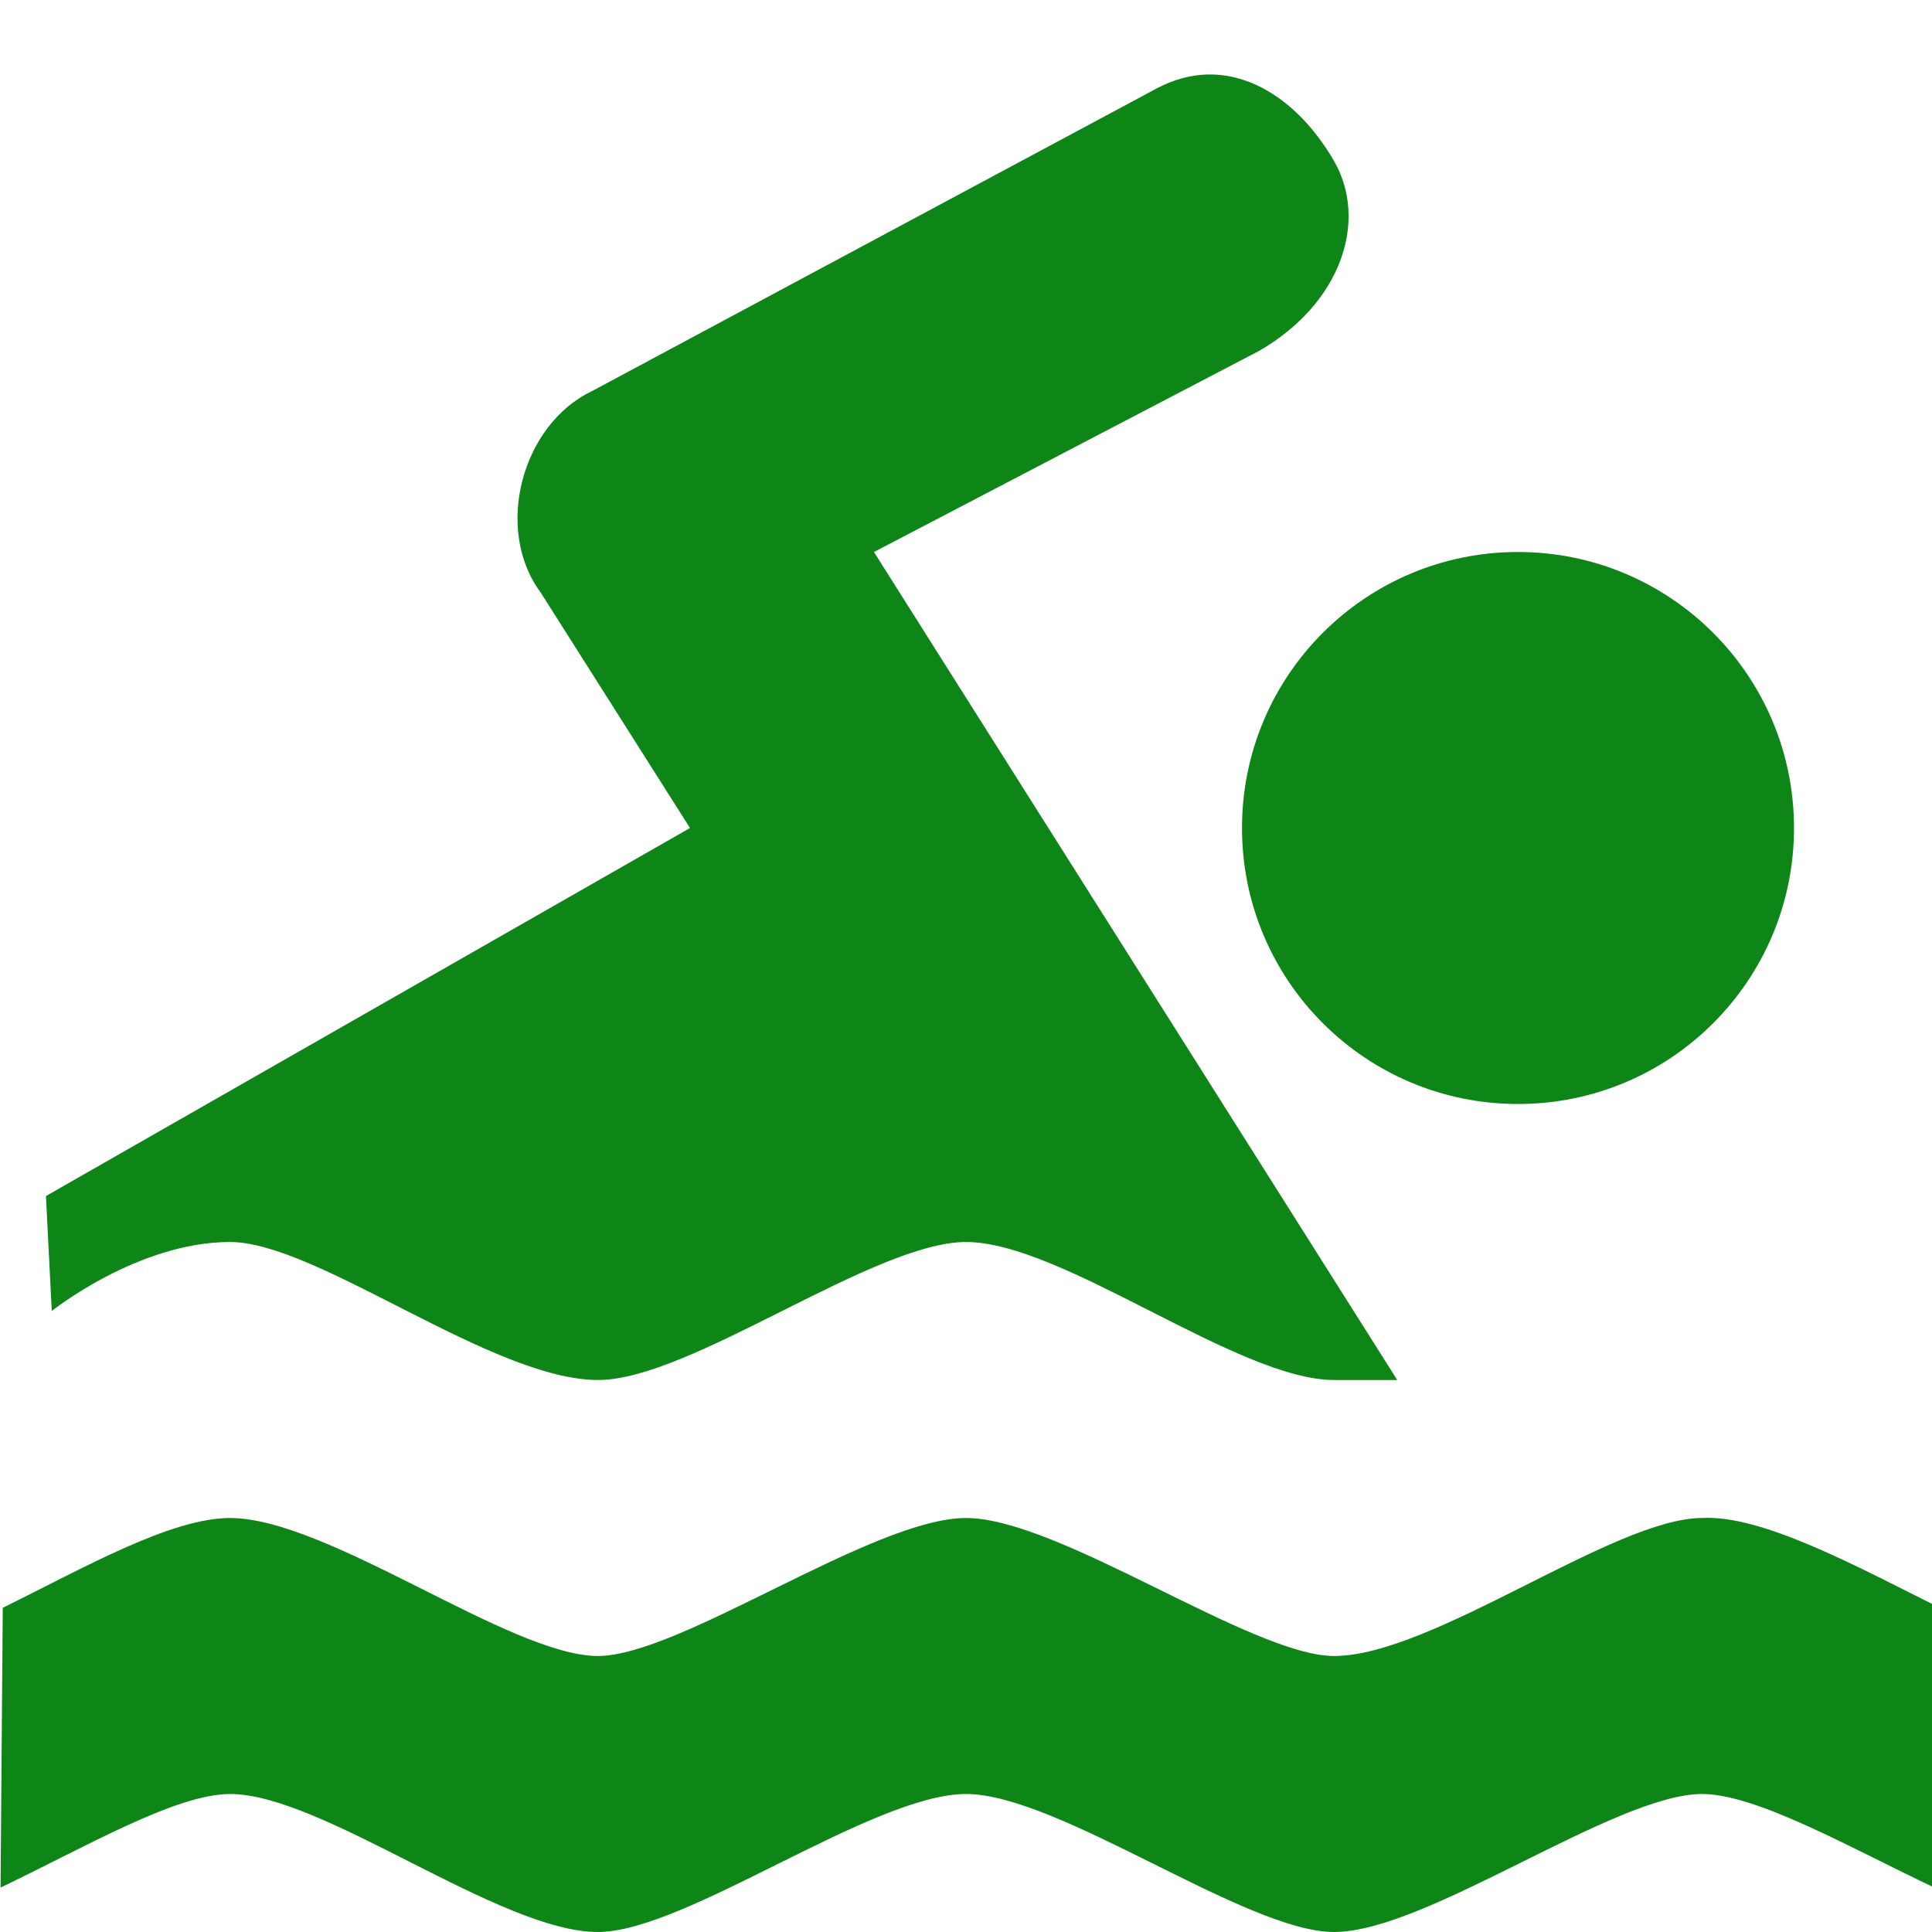
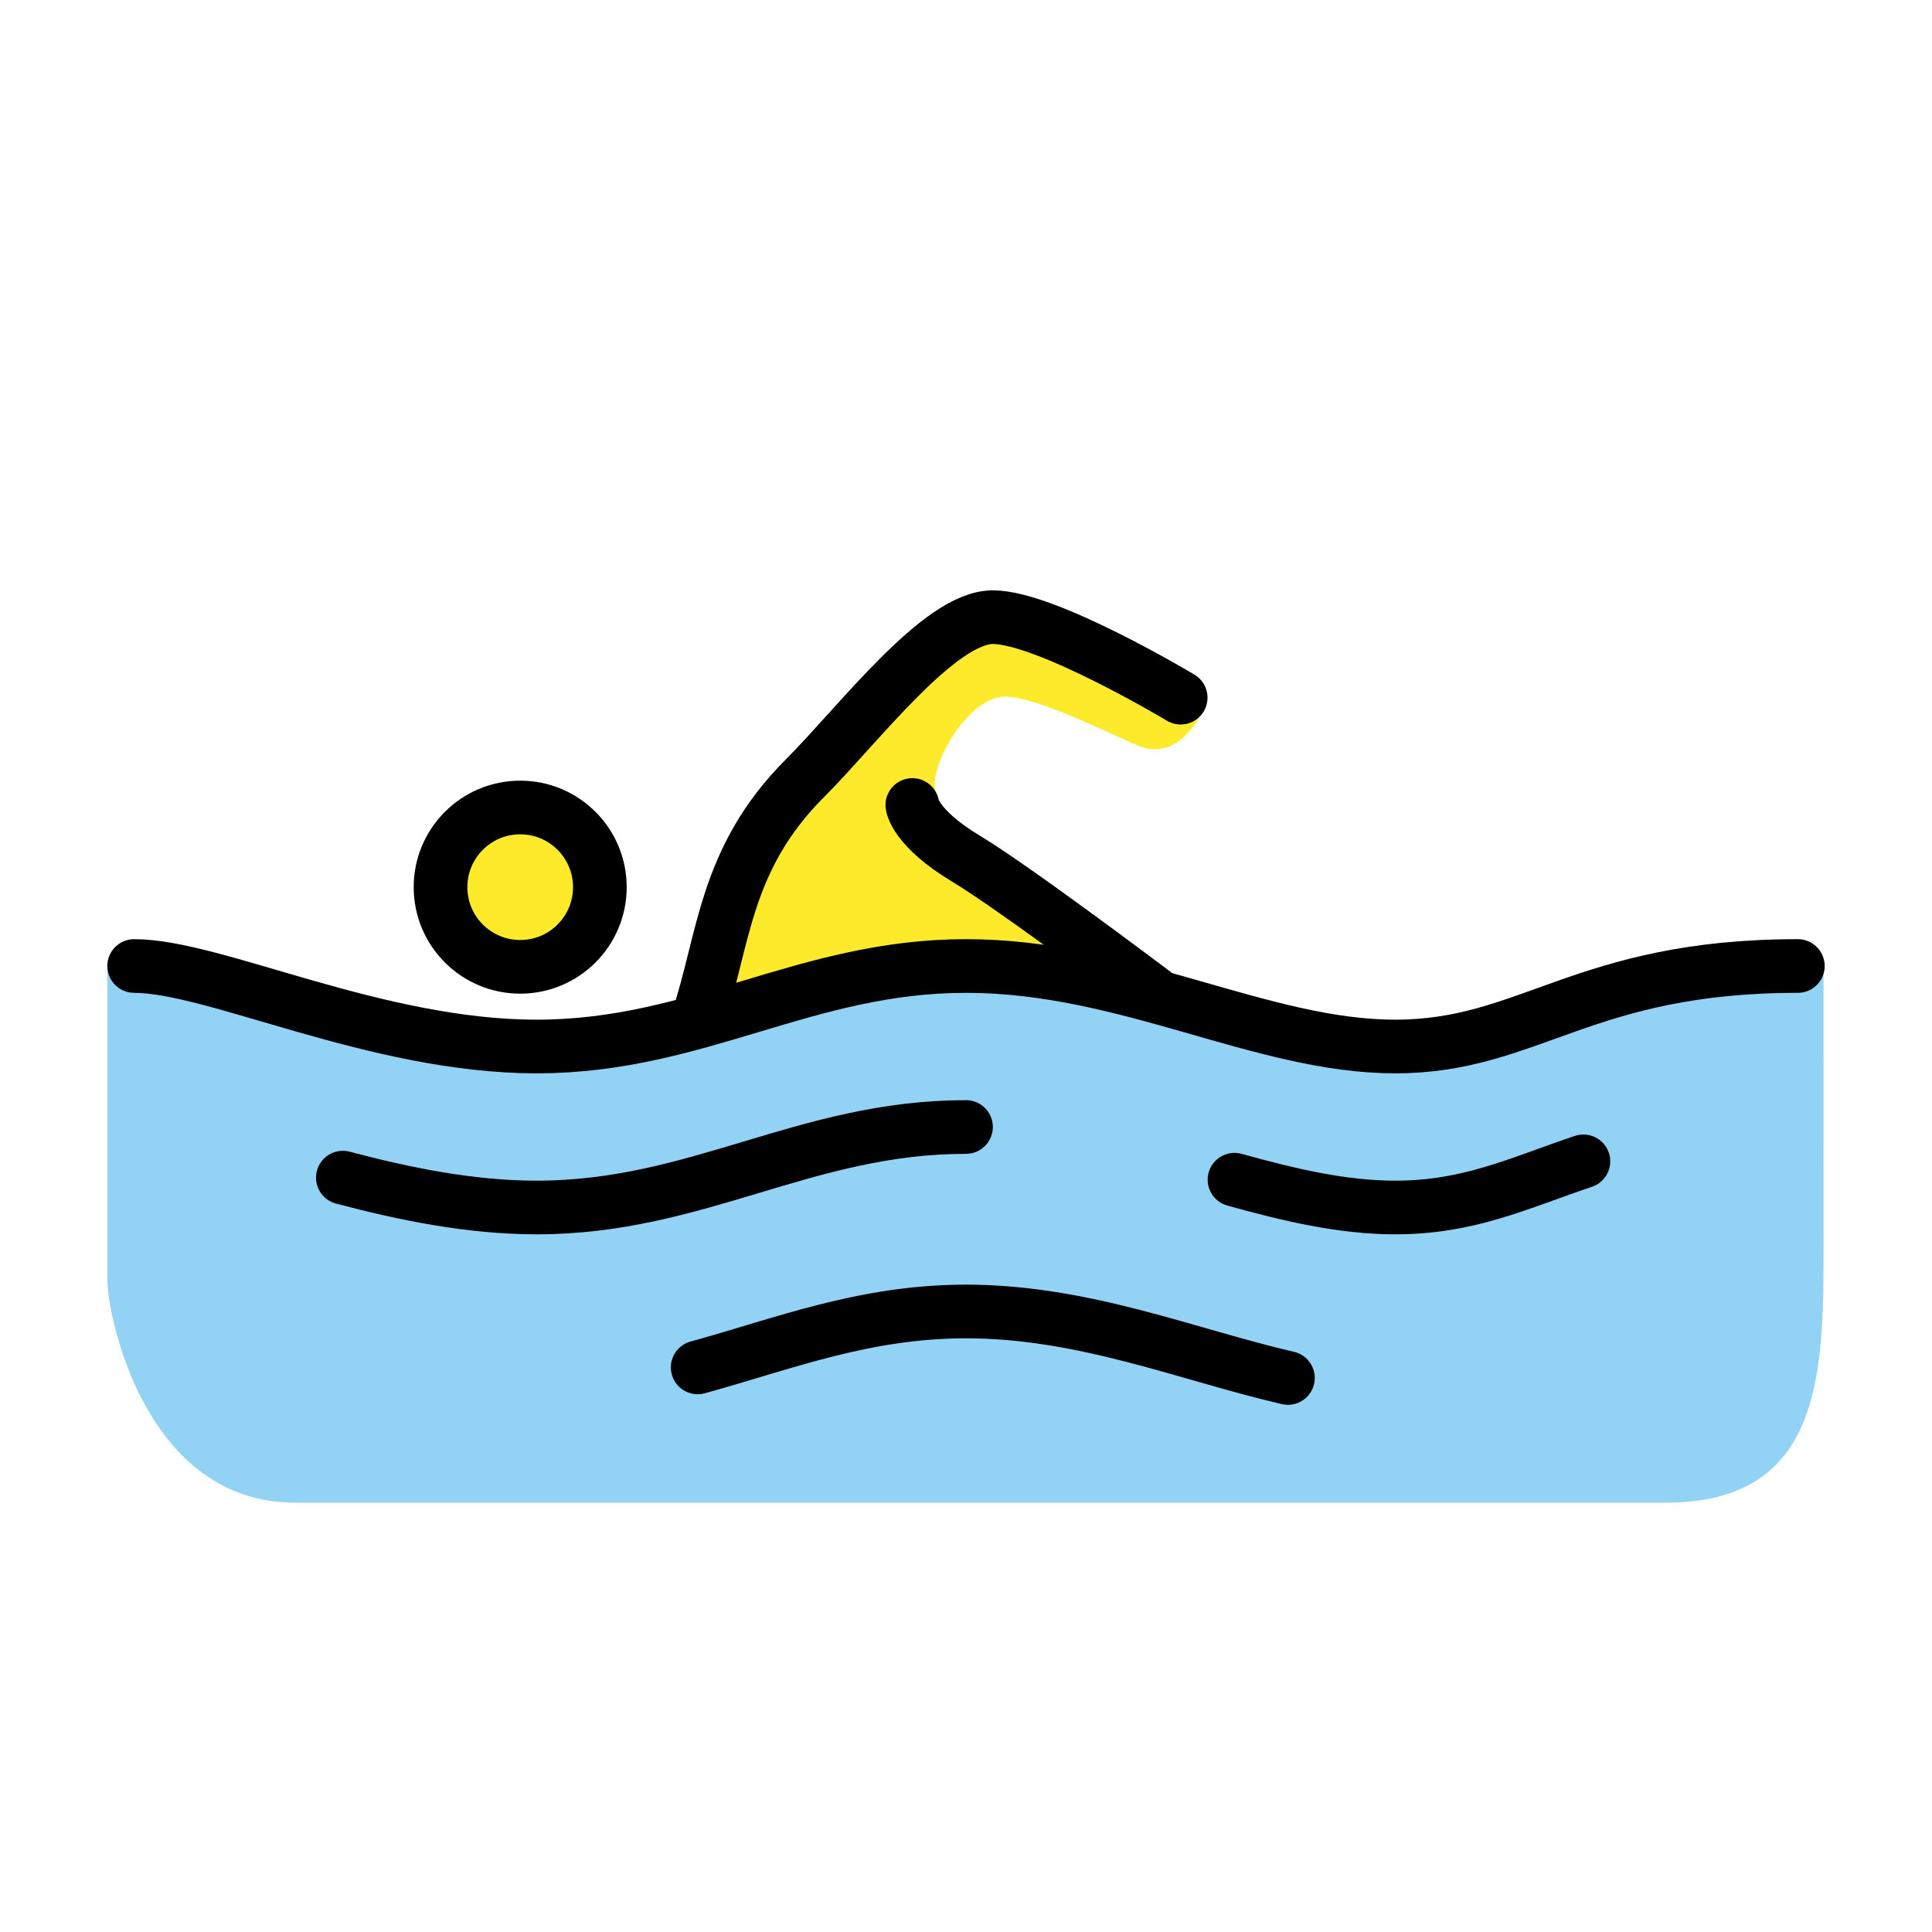
- <svg xmlns="http://www.w3.org/2000/svg" id="svg2" viewBox="0 0 14 14" height="14" width="14" version="1.1">
-   <defs id="defs6" />
-   <rect style="fill:none;stroke:none;visibility:hidden" id="canvas" y="0" x="0" height="14" width="14" />
-   <path style="fill:#0E8517;stroke-width:1.333" id="swimming" d="m 8.708,0.542 c -0.125,0.01 -0.246,0.051 -0.375,0.125 L 4.292,2.833 C 3.779,3.076 3.579,3.836 3.917,4.292 L 5,6 0.333,8.667 0.375,9.5 c 0,0 0.624,-0.5 1.292,-0.5 0.632,0 1.898,1 2.667,1 0.671,0 1.995,-1 2.667,-1 0.699,0 1.968,1 2.667,1 H 10.125 L 6.333,4 9.125,2.542 C 9.722,2.197 9.915,1.598 9.667,1.167 9.437,0.769 9.084,0.512 8.708,0.542 Z M 11,4 c -1.105,0 -2,0.895 -2,2 0,1.105 0.895,2 2,2 1.105,0 2,-0.895 2,-2 C 13,4.896 12.105,4 11,4 Z M 1.667,11 c -0.429,0 -1.062,0.362 -1.647,0.651 L 0.004,13.678 C 0.617,13.385 1.274,13 1.667,13 2.339,13 3.621,14 4.333,14 4.967,14 6.323,13 7,13 7.672,13 9.029,14 9.667,14 c 0.672,0 2.034,-1 2.667,-1 0.396,0 1.078,0.392 1.697,0.685 l 0.046,-2.024 c -0.603,-0.3 -1.304,-0.686 -1.743,-0.661 -0.638,0 -1.954,1 -2.667,1 -0.593,0 -1.994,-1 -2.667,-1 -0.672,0 -2.072,1 -2.667,1 -0.634,0 -1.955,-1 -2.667,-1 z" />
+ <svg xmlns="http://www.w3.org/2000/svg" id="emoji" viewBox="0 0 72 72">
+   <g id="color">
+     <path fill="#92D3F5" stroke="none" d="M67.958,35.958C59.958,35.958,57,39,52,39s-10-3-16-3s-10,3-16,3S7,36,4,36c0,0,0,9.916,0,11.666 C4,49.082,5.419,56,11,56c5.669,0,19.064,0,24.98,0c3.083,0,20.104,0,26.104,0c5.832,0,5.876-4.834,5.876-9.521 C67.959,43.812,67.958,35.958,67.958,35.958z" />
+   </g>
+   <g id="hair" />
+   <g id="skin">
+     <circle cx="19.386" cy="33.062" r="2.969" fill="#FCEA2B" stroke="none" />
+     <path fill="#FCEA2B" stroke="none" d="M43.688,37.312c0,0-6.479-4.479-8-6c-0.344-0.344-0.45-0.926-0.812-1.781 c-0.344-0.812,1.201-3.731,2.719-3.562c1.125,0.125,2.59,0.813,4.719,1.781c1.375,0.625,2.156-0.594,2.562-1.312 l-7.75-3.656l-5.156,4.531l-3.562,3.625l-2.875,7.188l3.125-0.719l7.656-1.344L43.688,37.312z" />
+   </g>
+   <g id="skin-shadow" />
+   <g id="line">
+     <circle cx="19.386" cy="33.062" r="2.969" fill="none" stroke="#000000" stroke-miterlimit="10" stroke-width="2" />
+     <path fill="none" stroke="#000000" stroke-linecap="round" stroke-linejoin="round" stroke-miterlimit="10" stroke-width="2" d="M5,36c3,0,9,3,15,3s10-3,16-3s11,3,16,3s7-3,15-3" />
+     <path fill="none" stroke="#000000" stroke-linecap="round" stroke-linejoin="round" stroke-miterlimit="10" stroke-width="2" d="M46.006,43.964C48.045,44.531,50.023,45,52,45c2.744,0,4.585-0.904,7.009-1.72" />
+     <path fill="none" stroke="#000000" stroke-linecap="round" stroke-linejoin="round" stroke-miterlimit="10" stroke-width="2" d="M12.777,43.887C15.044,44.488,17.523,45,20,45c6,0,10-3,16-3" />
+     <path fill="none" stroke="#000000" stroke-linecap="round" stroke-linejoin="round" stroke-miterlimit="10" stroke-width="2" d="M26.001,50.959c3.208-0.883,6.203-2.084,9.999-2.084c4.406,0,8.273,1.618,11.997,2.478" />
+     <path fill="none" stroke="#000000" stroke-linecap="round" stroke-linejoin="round" stroke-miterlimit="10" stroke-width="2" d="M26,38c1-3,0.991-5.991,4-9c2-2,5-6,7-6s7,3,7,3" />
+     <path fill="none" stroke="#000000" stroke-linecap="round" stroke-linejoin="round" stroke-miterlimit="10" stroke-width="2" d="M43,37c0,0-5.157-3.891-7-5c-1.916-1.153-2-2-2-2" />
+   </g>
</svg>
